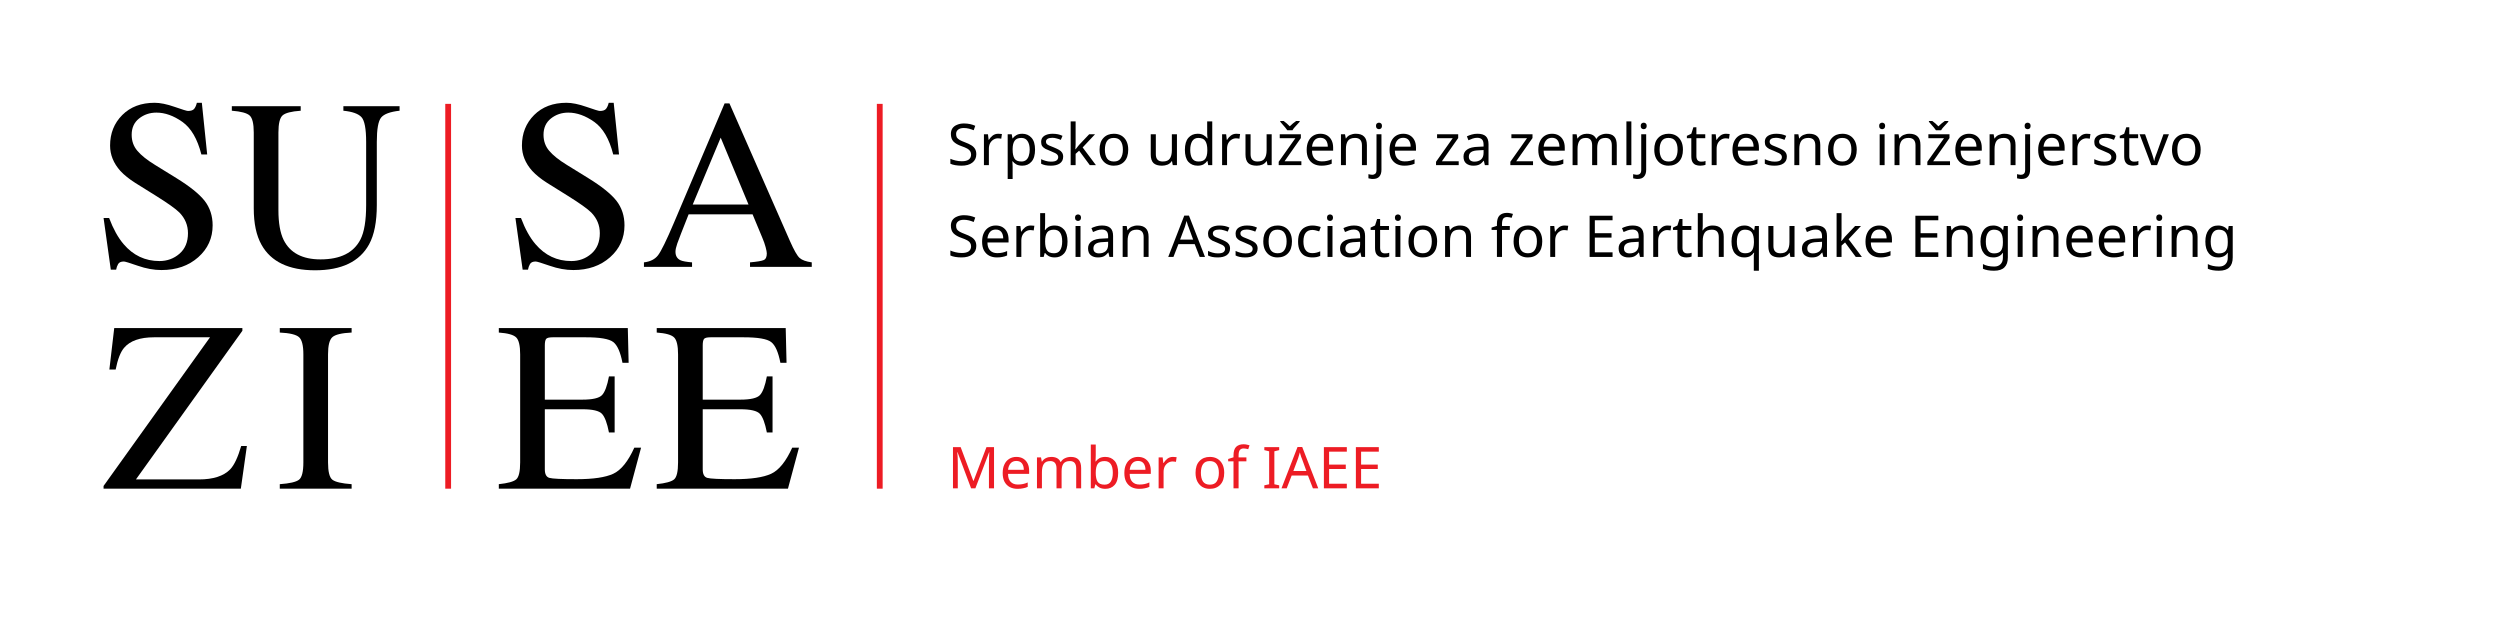
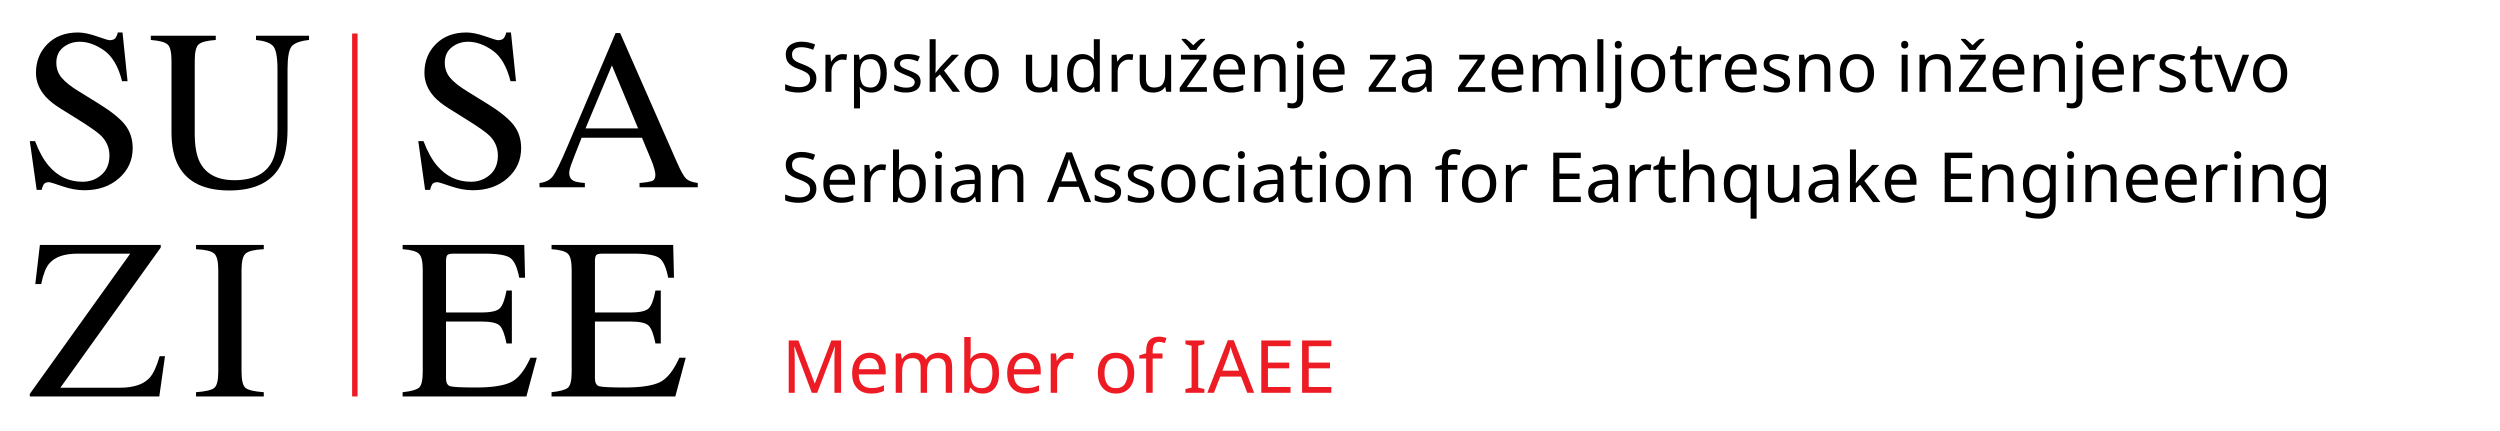
- <svg xmlns="http://www.w3.org/2000/svg" version="1.1" id="Layer_1" x="0px" y="0px" width="299.726px" height="75.329px" viewBox="0 0 299.726 75.329" enable-background="new 0 0 299.726 75.329" xml:space="preserve">
-   <path d="M13.084,26.139c0.492,1.308,1.07,2.35,1.732,3.127c1.154,1.355,2.587,2.032,4.299,2.032c0.927,0,1.729-0.294,2.406-0.881  c0.676-0.587,1.015-1.407,1.015-2.459c0-0.948-0.34-1.772-1.021-2.473c-0.445-0.445-1.381-1.113-2.809-2.004l-2.483-1.549  c-0.747-0.474-1.343-0.952-1.788-1.436c-0.824-0.919-1.237-1.933-1.237-3.042c0-1.469,0.488-2.691,1.464-3.667  s2.269-1.464,3.88-1.464c0.663,0,1.462,0.163,2.395,0.49s1.466,0.49,1.599,0.49c0.36,0,0.609-0.085,0.746-0.256  c0.137-0.171,0.244-0.412,0.32-0.725h0.597l0.64,6.197h-0.696c-0.474-1.867-1.234-3.169-2.281-3.909  c-1.047-0.739-2.082-1.109-3.106-1.109c-0.796,0-1.49,0.235-2.082,0.704c-0.592,0.469-0.888,1.12-0.888,1.954  c0,0.749,0.227,1.388,0.681,1.919c0.454,0.54,1.158,1.104,2.115,1.691l2.556,1.578c1.6,0.985,2.728,1.89,3.385,2.715  c0.647,0.834,0.97,1.819,0.97,2.956c0,1.526-0.576,2.8-1.727,3.823s-2.622,1.535-4.413,1.535c-0.9,0-1.841-0.171-2.821-0.512  c-0.981-0.341-1.542-0.512-1.684-0.512c-0.341,0-0.571,0.104-0.689,0.313s-0.197,0.431-0.235,0.668h-0.64l-0.867-6.197H13.084z" />
-   <path d="M36.052,12.736v0.54c-1.118,0.076-1.843,0.263-2.175,0.561c-0.332,0.298-0.497,0.983-0.497,2.054v9.309  c0,1.526,0.208,2.715,0.625,3.567c0.777,1.554,2.25,2.331,4.42,2.331c2.378,0,3.975-0.796,4.79-2.388  c0.455-0.891,0.682-2.265,0.682-4.122v-7.575c0-1.582-0.19-2.575-0.569-2.978c-0.379-0.403-1.099-0.656-2.16-0.76v-0.54h6.737v0.54  c-1.128,0.123-1.864,0.396-2.21,0.817c-0.346,0.422-0.519,1.395-0.519,2.921v7.575c0,2.009-0.308,3.577-0.924,4.704  c-1.137,2.075-3.297,3.113-6.481,3.113c-3.146,0-5.287-1.023-6.424-3.07c-0.616-1.099-0.924-2.549-0.924-4.349v-9.096  c0-1.061-0.163-1.741-0.49-2.04c-0.327-0.298-1.04-0.49-2.139-0.576v-0.54H36.052z" />
-   <path d="M12.416,58.261l12.763-17.823H18.47c-1.687,0-2.885,0.422-3.596,1.265c-0.426,0.502-0.763,1.369-1.009,2.601h-0.753  l0.583-4.975h15.364v0.327L16.296,57.479h7.553c1.713,0,2.962-0.403,3.747-1.208c0.488-0.512,0.927-1.445,1.321-2.8h0.682  l-0.725,5.117H12.416V58.261z" />
-   <path d="M33.543,58.048c1.184-0.085,1.952-0.262,2.302-0.531c0.351-0.268,0.526-0.963,0.526-2.085V42.485  c0-1.071-0.175-1.76-0.526-2.068c-0.351-0.308-1.118-0.49-2.302-0.547v-0.54h8.613v0.54c-1.184,0.057-1.952,0.239-2.302,0.547  c-0.351,0.308-0.526,0.997-0.526,2.068v12.948c0,1.122,0.175,1.817,0.526,2.085c0.351,0.269,1.118,0.445,2.302,0.531v0.54h-8.613  V58.048z" />
-   <path d="M62.462,26.139c0.49,1.308,1.068,2.35,1.732,3.127c1.154,1.355,2.587,2.032,4.299,2.032c0.926,0,1.729-0.294,2.404-0.881  c0.677-0.587,1.016-1.407,1.016-2.459c0-0.948-0.341-1.772-1.021-2.473c-0.445-0.445-1.381-1.113-2.809-2.004L65.6,21.932  c-0.749-0.474-1.343-0.952-1.788-1.436c-0.824-0.919-1.237-1.933-1.237-3.042c0-1.469,0.488-2.691,1.464-3.667  s2.269-1.464,3.88-1.464c0.663,0,1.462,0.163,2.395,0.49s1.466,0.49,1.599,0.49c0.36,0,0.609-0.085,0.746-0.256  c0.137-0.171,0.244-0.412,0.32-0.725h0.597l0.64,6.197h-0.696c-0.474-1.867-1.234-3.169-2.281-3.909  c-1.047-0.739-2.082-1.109-3.106-1.109c-0.796,0-1.49,0.235-2.082,0.704c-0.592,0.469-0.888,1.12-0.888,1.954  c0,0.749,0.227,1.388,0.68,1.919c0.455,0.54,1.158,1.104,2.115,1.691l2.556,1.578c1.601,0.985,2.729,1.89,3.385,2.715  c0.647,0.834,0.971,1.819,0.971,2.956c0,1.526-0.576,2.8-1.727,3.823s-2.622,1.535-4.413,1.535c-0.9,0-1.841-0.171-2.821-0.512  c-0.981-0.341-1.542-0.512-1.684-0.512c-0.341,0-0.571,0.104-0.689,0.313c-0.118,0.208-0.197,0.431-0.235,0.668h-0.64l-0.867-6.197  H62.462z" />
-   <path d="M77.203,31.995v-0.54c0.749-0.084,1.31-0.366,1.684-0.844c0.374-0.48,1.016-1.79,1.923-3.93l6.064-14.285h0.58l7.253,16.501  c0.483,1.093,0.867,1.77,1.158,2.029c0.289,0.258,0.775,0.435,1.457,0.529v0.54h-7.403v-0.54c0.85-0.076,1.398-0.167,1.644-0.276  c0.246-0.108,0.37-0.374,0.37-0.799c0-0.141-0.047-0.391-0.142-0.749c-0.095-0.359-0.227-0.737-0.398-1.132l-1.165-2.8h-7.67  c-0.756,1.905-1.208,3.066-1.355,3.486c-0.147,0.42-0.22,0.752-0.22,0.997c0,0.49,0.199,0.83,0.597,1.019  c0.246,0.114,0.708,0.198,1.39,0.255v0.54H77.203z M89.739,24.519l-3.335-8.016l-3.352,8.016H89.739z" />
-   <path d="M59.804,58.048c1.071-0.113,1.765-0.303,2.082-0.572s0.476-0.95,0.476-2.043V42.485c0-1.033-0.156-1.708-0.469-2.025  s-1.009-0.514-2.089-0.59v-0.54h15.464l0.099,4.164h-0.739c-0.246-1.283-0.616-2.113-1.109-2.49  c-0.493-0.378-1.592-0.566-3.297-0.566h-3.963c-0.429,0-0.692,0.069-0.791,0.206c-0.099,0.137-0.149,0.396-0.149,0.775v6.495h4.491  c1.241,0,2.032-0.184,2.374-0.552c0.341-0.367,0.616-1.112,0.824-2.234h0.682v6.723h-0.682c-0.218-1.128-0.497-1.874-0.839-2.239  c-0.341-0.365-1.128-0.547-2.359-0.547h-4.491v7.206c0,0.578,0.182,0.919,0.547,1.023c0.365,0.104,1.459,0.156,3.281,0.156  c1.973,0,3.43-0.216,4.37-0.647c0.938-0.431,1.784-1.476,2.532-3.134h0.81l-1.322,4.918H59.804V58.048z" />
-   <path d="M78.735,58.048c1.071-0.113,1.765-0.303,2.082-0.572s0.476-0.95,0.476-2.043V42.485c0-1.033-0.156-1.708-0.469-2.025  c-0.313-0.317-1.009-0.514-2.089-0.59v-0.54h15.464l0.099,4.164H93.56c-0.246-1.283-0.616-2.113-1.109-2.49  c-0.493-0.378-1.592-0.566-3.297-0.566H85.19c-0.429,0-0.692,0.069-0.791,0.206c-0.099,0.137-0.149,0.396-0.149,0.775v6.495h4.491  c1.241,0,2.032-0.184,2.374-0.552c0.341-0.367,0.616-1.112,0.824-2.234h0.682v6.723h-0.682c-0.218-1.128-0.497-1.874-0.839-2.239  c-0.341-0.365-1.128-0.547-2.359-0.547H84.25v7.206c0,0.578,0.182,0.919,0.547,1.023c0.365,0.104,1.459,0.156,3.281,0.156  c1.973,0,3.43-0.216,4.37-0.647c0.938-0.431,1.784-1.476,2.532-3.134h0.81l-1.322,4.918H78.735V58.048z" />
-   <rect x="53.383" y="12.452" fill="#ED1C24" width="0.695" height="46.136" />
-   <rect x="105.126" y="12.452" fill="#ED1C24" width="0.695" height="46.136" />
+ <svg xmlns="http://www.w3.org/2000/svg" version="1.1" id="Layer_1" x="0px" y="0px" width="317.786px" height="54.662px" viewBox="0 0 317.786 54.662" enable-background="new 0 0 317.786 54.662" xml:space="preserve">
+   <path d="M4.459,17.945c0.492,1.308,1.07,2.35,1.732,3.127c1.154,1.355,2.587,2.032,4.299,2.032c0.927,0,1.729-0.294,2.406-0.881  c0.676-0.587,1.015-1.407,1.015-2.459c0-0.948-0.34-1.772-1.021-2.473c-0.445-0.445-1.381-1.113-2.809-2.004l-2.483-1.549  c-0.747-0.474-1.343-0.952-1.788-1.436c-0.824-0.919-1.237-1.933-1.237-3.042c0-1.469,0.488-2.691,1.464-3.667  s2.269-1.464,3.88-1.464c0.663,0,1.462,0.163,2.395,0.49s1.466,0.49,1.599,0.49c0.36,0,0.609-0.085,0.746-0.256  c0.137-0.171,0.244-0.412,0.32-0.725h0.597l0.64,6.197h-0.696c-0.474-1.867-1.234-3.169-2.281-3.909  c-1.047-0.739-2.082-1.109-3.106-1.109c-0.796,0-1.49,0.235-2.082,0.704C7.457,6.48,7.161,7.131,7.161,7.965  c0,0.749,0.227,1.388,0.681,1.919c0.454,0.54,1.158,1.104,2.115,1.691l2.556,1.578c1.6,0.985,2.728,1.89,3.385,2.715  c0.647,0.834,0.97,1.819,0.97,2.956c0,1.526-0.576,2.8-1.727,3.823s-2.622,1.535-4.413,1.535c-0.9,0-1.841-0.171-2.821-0.512  c-0.981-0.341-1.542-0.512-1.684-0.512c-0.341,0-0.571,0.104-0.689,0.313s-0.197,0.431-0.235,0.668h-0.64l-0.867-6.197h0.667V17.945  z" />
+   <path d="M27.427,4.542v0.54c-1.118,0.076-1.843,0.263-2.175,0.561s-0.497,0.983-0.497,2.054v9.309c0,1.526,0.208,2.715,0.625,3.567  c0.777,1.554,2.25,2.331,4.42,2.331c2.378,0,3.975-0.796,4.79-2.388c0.455-0.891,0.682-2.265,0.682-4.122V8.819  c0-1.582-0.19-2.575-0.569-2.978s-1.099-0.656-2.16-0.76v-0.54h6.737v0.54c-1.128,0.123-1.864,0.396-2.21,0.817  c-0.346,0.422-0.519,1.395-0.519,2.921v7.575c0,2.009-0.308,3.577-0.924,4.704c-1.137,2.075-3.297,3.113-6.481,3.113  c-3.146,0-5.287-1.023-6.424-3.07c-0.616-1.099-0.924-2.549-0.924-4.349V7.696c0-1.061-0.163-1.741-0.49-2.04  c-0.327-0.298-1.04-0.49-2.139-0.576V4.54h8.258V4.542z" />
+   <path d="M3.791,50.067l12.763-17.823H9.845c-1.687,0-2.885,0.422-3.596,1.265c-0.426,0.502-0.763,1.369-1.009,2.601H4.487  l0.583-4.975h15.364v0.327L7.671,49.285h7.553c1.713,0,2.962-0.403,3.747-1.208c0.488-0.512,0.927-1.445,1.321-2.8h0.682  l-0.725,5.117H3.791V50.067z" />
+   <path d="M24.918,49.854c1.184-0.085,1.952-0.262,2.302-0.531c0.351-0.268,0.526-0.963,0.526-2.085V34.291  c0-1.071-0.175-1.76-0.526-2.068c-0.351-0.308-1.118-0.49-2.302-0.547v-0.54h8.613v0.54c-1.184,0.057-1.952,0.239-2.302,0.547  c-0.351,0.308-0.526,0.997-0.526,2.068v12.948c0,1.122,0.175,1.817,0.526,2.085c0.351,0.269,1.118,0.445,2.302,0.531v0.54h-8.613  V49.854z" />
+   <path d="M53.837,17.945c0.49,1.308,1.068,2.35,1.732,3.127c1.154,1.355,2.587,2.032,4.299,2.032c0.926,0,1.729-0.294,2.404-0.881  c0.677-0.587,1.016-1.407,1.016-2.459c0-0.948-0.341-1.772-1.021-2.473c-0.445-0.445-1.381-1.113-2.809-2.004l-2.483-1.549  c-0.749-0.474-1.343-0.952-1.788-1.436c-0.824-0.919-1.237-1.933-1.237-3.042c0-1.469,0.488-2.691,1.464-3.667  c0.976-0.976,2.269-1.464,3.88-1.464c0.663,0,1.462,0.163,2.395,0.49s1.466,0.49,1.599,0.49c0.36,0,0.609-0.085,0.746-0.256  c0.137-0.171,0.244-0.412,0.32-0.725h0.597l0.64,6.197h-0.696c-0.474-1.867-1.234-3.169-2.281-3.909  c-1.047-0.739-2.082-1.109-3.106-1.109c-0.796,0-1.49,0.235-2.082,0.704s-0.888,1.12-0.888,1.954c0,0.749,0.227,1.388,0.68,1.919  c0.455,0.54,1.158,1.104,2.115,1.691l2.556,1.578c1.601,0.985,2.729,1.89,3.385,2.715c0.647,0.834,0.971,1.819,0.971,2.956  c0,1.526-0.576,2.8-1.727,3.823c-1.151,1.023-2.622,1.535-4.413,1.535c-0.9,0-1.841-0.171-2.821-0.512  c-0.981-0.341-1.542-0.512-1.684-0.512c-0.341,0-0.571,0.104-0.689,0.313c-0.118,0.208-0.197,0.431-0.235,0.668h-0.64l-0.867-6.197  h0.668V17.945z" />
+   <path d="M68.578,23.801v-0.54c0.749-0.084,1.31-0.366,1.684-0.844c0.374-0.48,1.016-1.79,1.923-3.93l6.064-14.285h0.58l7.253,16.501  c0.483,1.093,0.867,1.77,1.158,2.029c0.289,0.258,0.775,0.435,1.457,0.529v0.54h-7.403v-0.54c0.85-0.076,1.398-0.167,1.644-0.276  c0.246-0.108,0.37-0.374,0.37-0.799c0-0.141-0.047-0.391-0.142-0.749c-0.095-0.359-0.227-0.737-0.398-1.132l-1.165-2.8h-7.67  c-0.756,1.905-1.208,3.066-1.355,3.486s-0.22,0.752-0.22,0.997c0,0.49,0.199,0.83,0.597,1.019c0.246,0.114,0.708,0.198,1.39,0.255  v0.54L68.578,23.801L68.578,23.801z M81.114,16.325l-3.335-8.016l-3.352,8.016C74.427,16.325,81.114,16.325,81.114,16.325z" />
+   <path d="M51.179,49.854c1.071-0.113,1.765-0.303,2.082-0.572s0.476-0.95,0.476-2.043V34.291c0-1.033-0.156-1.708-0.469-2.025  s-1.009-0.514-2.089-0.59v-0.54h15.464l0.099,4.164h-0.739c-0.246-1.283-0.616-2.113-1.109-2.49  c-0.493-0.378-1.592-0.566-3.297-0.566h-3.963c-0.429,0-0.692,0.069-0.791,0.206s-0.149,0.396-0.149,0.775v6.495h4.491  c1.241,0,2.032-0.184,2.374-0.552c0.341-0.367,0.616-1.112,0.824-2.234h0.682v6.723h-0.682c-0.218-1.128-0.497-1.874-0.839-2.239  c-0.341-0.365-1.128-0.547-2.359-0.547h-4.491v7.206c0,0.578,0.182,0.919,0.547,1.023s1.459,0.156,3.281,0.156  c1.973,0,3.43-0.216,4.37-0.647c0.938-0.431,1.784-1.476,2.532-3.134h0.81l-1.322,4.918H51.179V49.854z" />
+   <path d="M70.11,49.854c1.071-0.113,1.765-0.303,2.082-0.572s0.476-0.95,0.476-2.043V34.291c0-1.033-0.156-1.708-0.469-2.025  s-1.009-0.514-2.089-0.59v-0.54h15.464l0.099,4.164h-0.738c-0.246-1.283-0.616-2.113-1.109-2.49  c-0.493-0.378-1.592-0.566-3.297-0.566h-3.964c-0.429,0-0.692,0.069-0.791,0.206s-0.149,0.396-0.149,0.775v6.495h4.491  c1.241,0,2.032-0.184,2.374-0.552c0.341-0.367,0.616-1.112,0.824-2.234h0.682v6.723h-0.682c-0.218-1.128-0.497-1.874-0.839-2.239  c-0.341-0.365-1.128-0.547-2.359-0.547h-4.491v7.206c0,0.578,0.182,0.919,0.547,1.023s1.459,0.156,3.281,0.156  c1.973,0,3.43-0.216,4.37-0.647c0.938-0.431,1.784-1.476,2.532-3.134h0.81l-1.322,4.918H70.11V49.854z" />
+   <rect x="44.758" y="4.258" fill="#ED1C24" width="0.695" height="46.136" />
  <g>
-     <text transform="matrix(1 0 0 1 113.5805 19.8012)">
-       <tspan x="0" y="0" font-family="'GothamPro-Bold'" font-size="6.899">Srpsko udruženje za zemljotresno inženjerstvo</tspan>
-       <tspan x="0" y="11" font-family="'GothamPro-Bold'" font-size="6.899">Serbian Association for Earthquake Engineering    </tspan>
-     </text>
+     <text transform="matrix(1 0 0 1 99.3503 11.6733)" font-family="'GothamPro-Bold'" font-size="8.789">Srpsko udruženje za zemljotresno inženjerstvo</text>
+     <text transform="matrix(1 0 0 1 99.3503 25.6869)" font-family="'GothamPro-Bold'" font-size="8.789">Serbian Association for Earthquake Engineering    </text>
  </g>
  <g>
-     <text transform="matrix(1 0 0 1 113.5805 58.5441)" fill="#ED1C24" font-family="'GothamPro-Bold'" font-size="6.899">Member of IAEE </text>
+     <text transform="matrix(1 0 0 1 99.3496 49.9318)" fill="#ED1C24" font-family="'GothamPro-Bold'" font-size="9.321">Member of IAEE </text>
  </g>
</svg>
